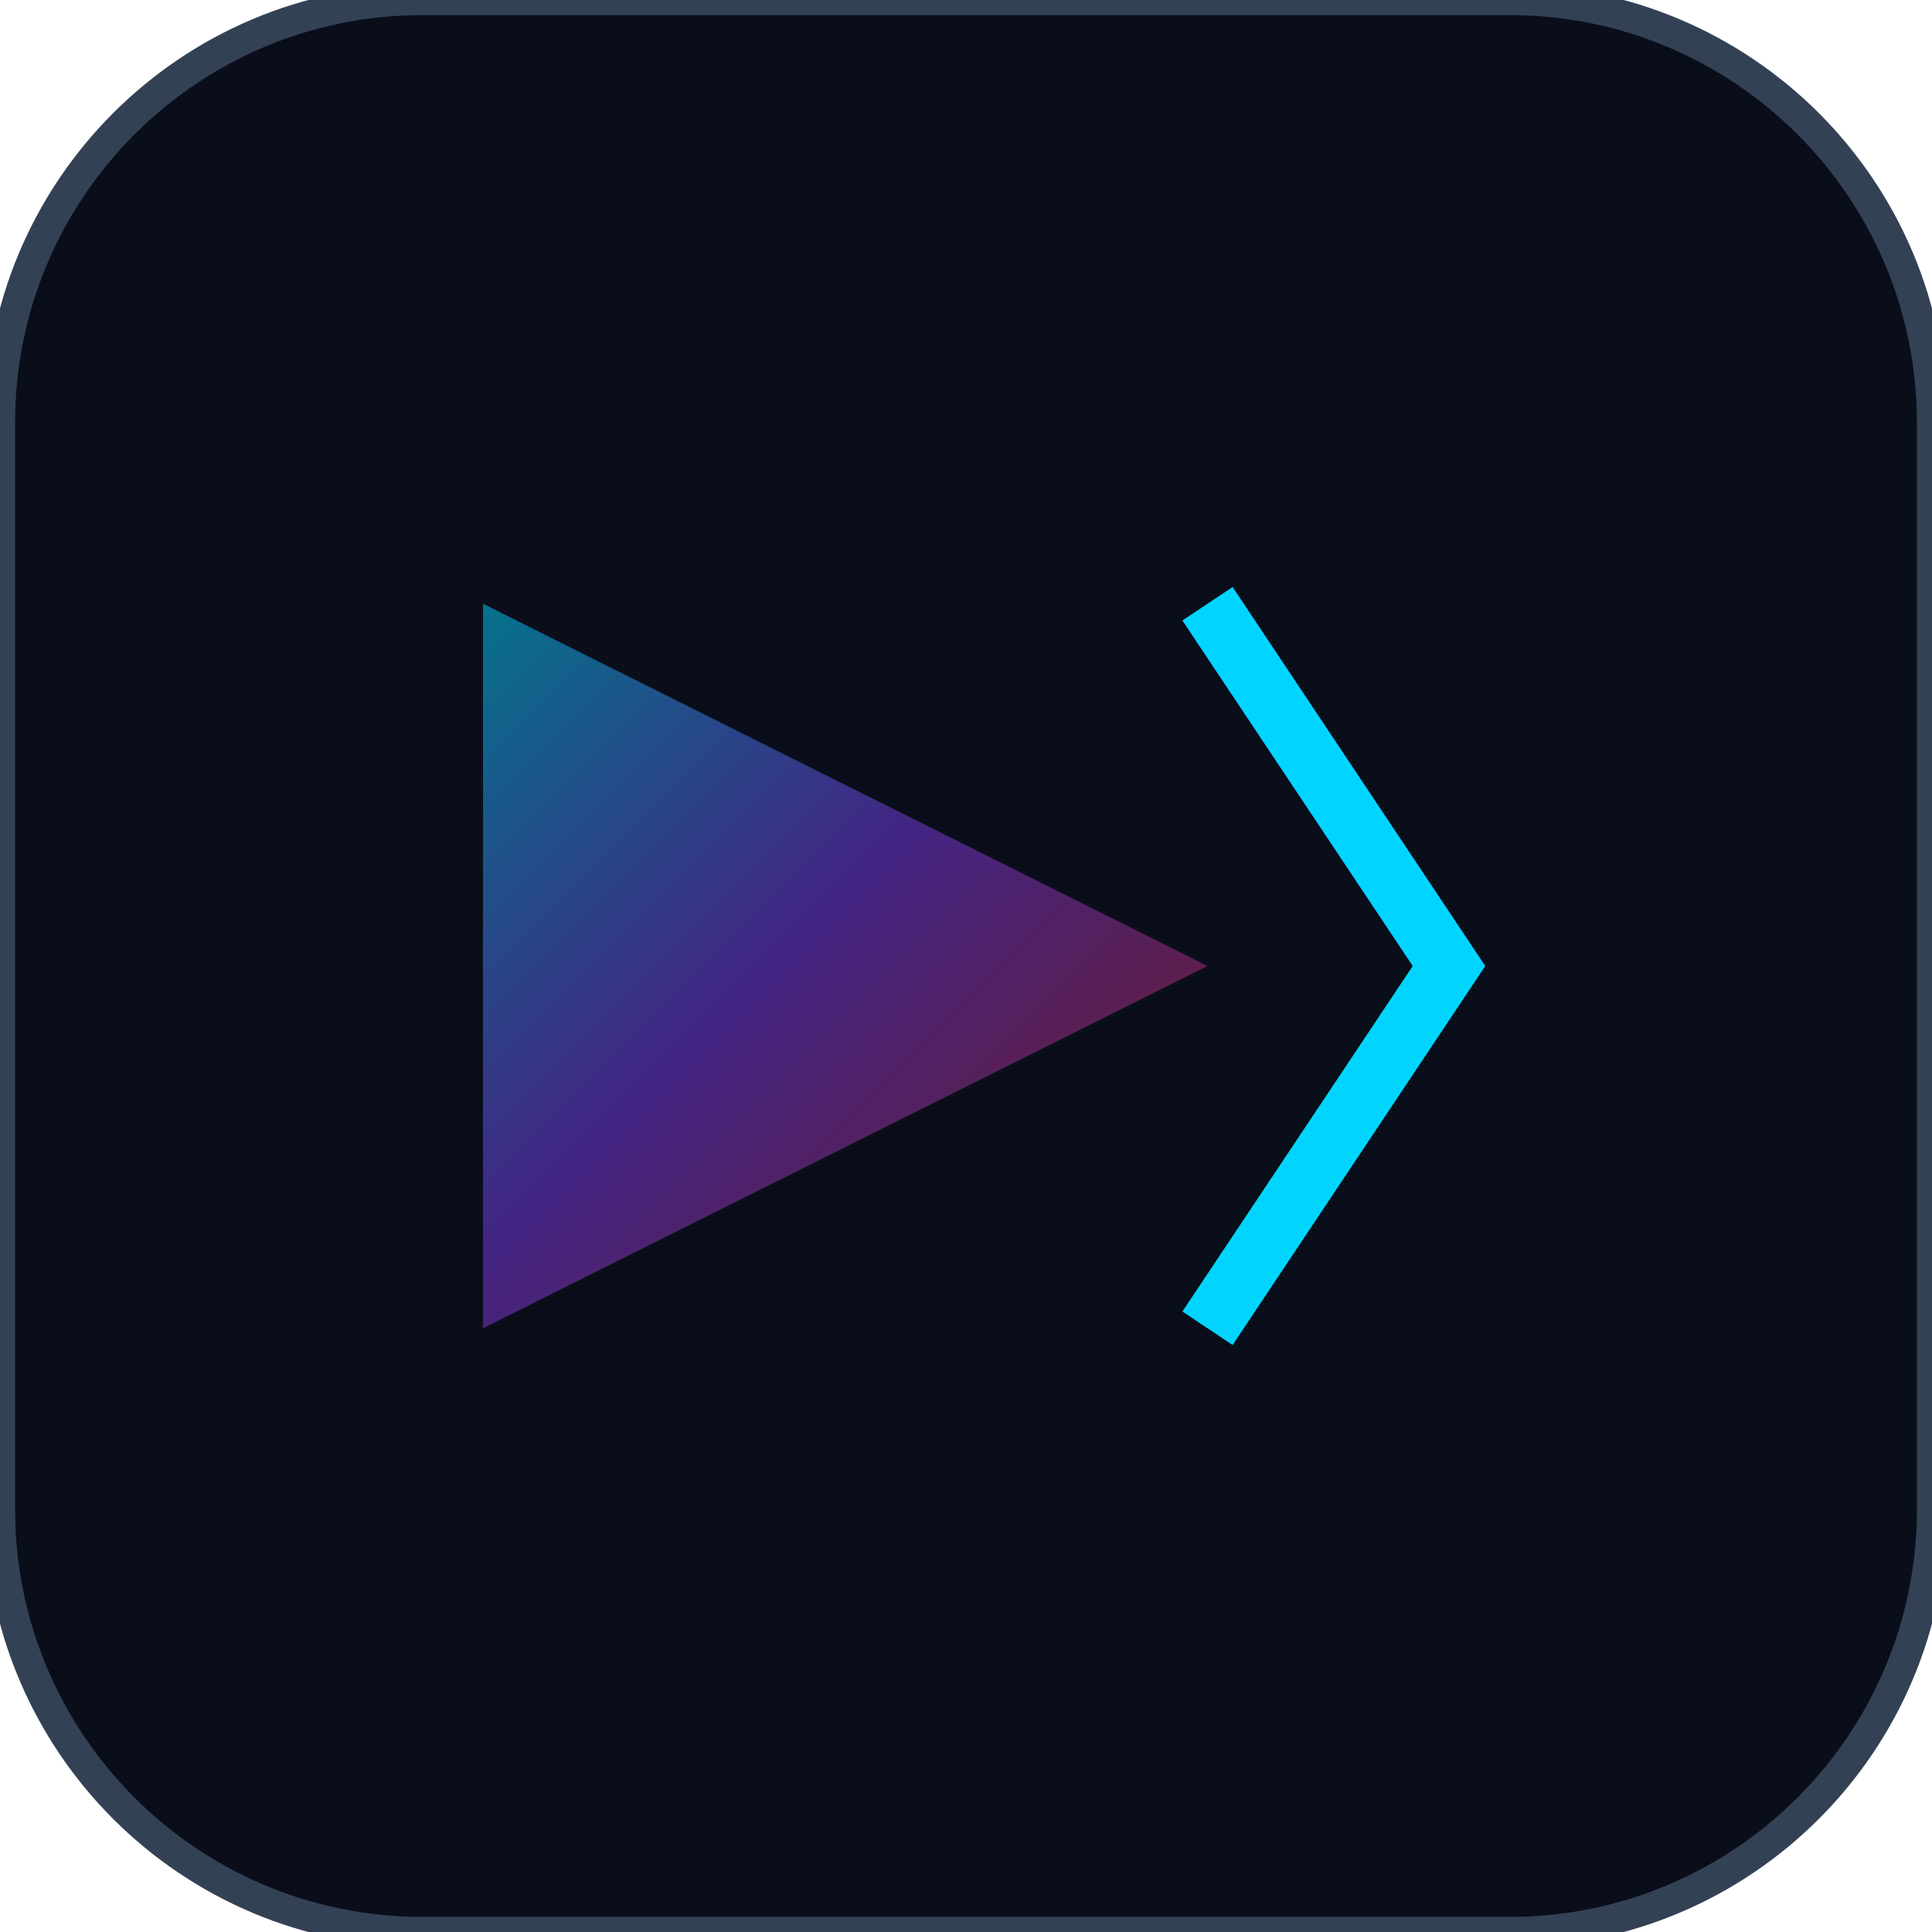
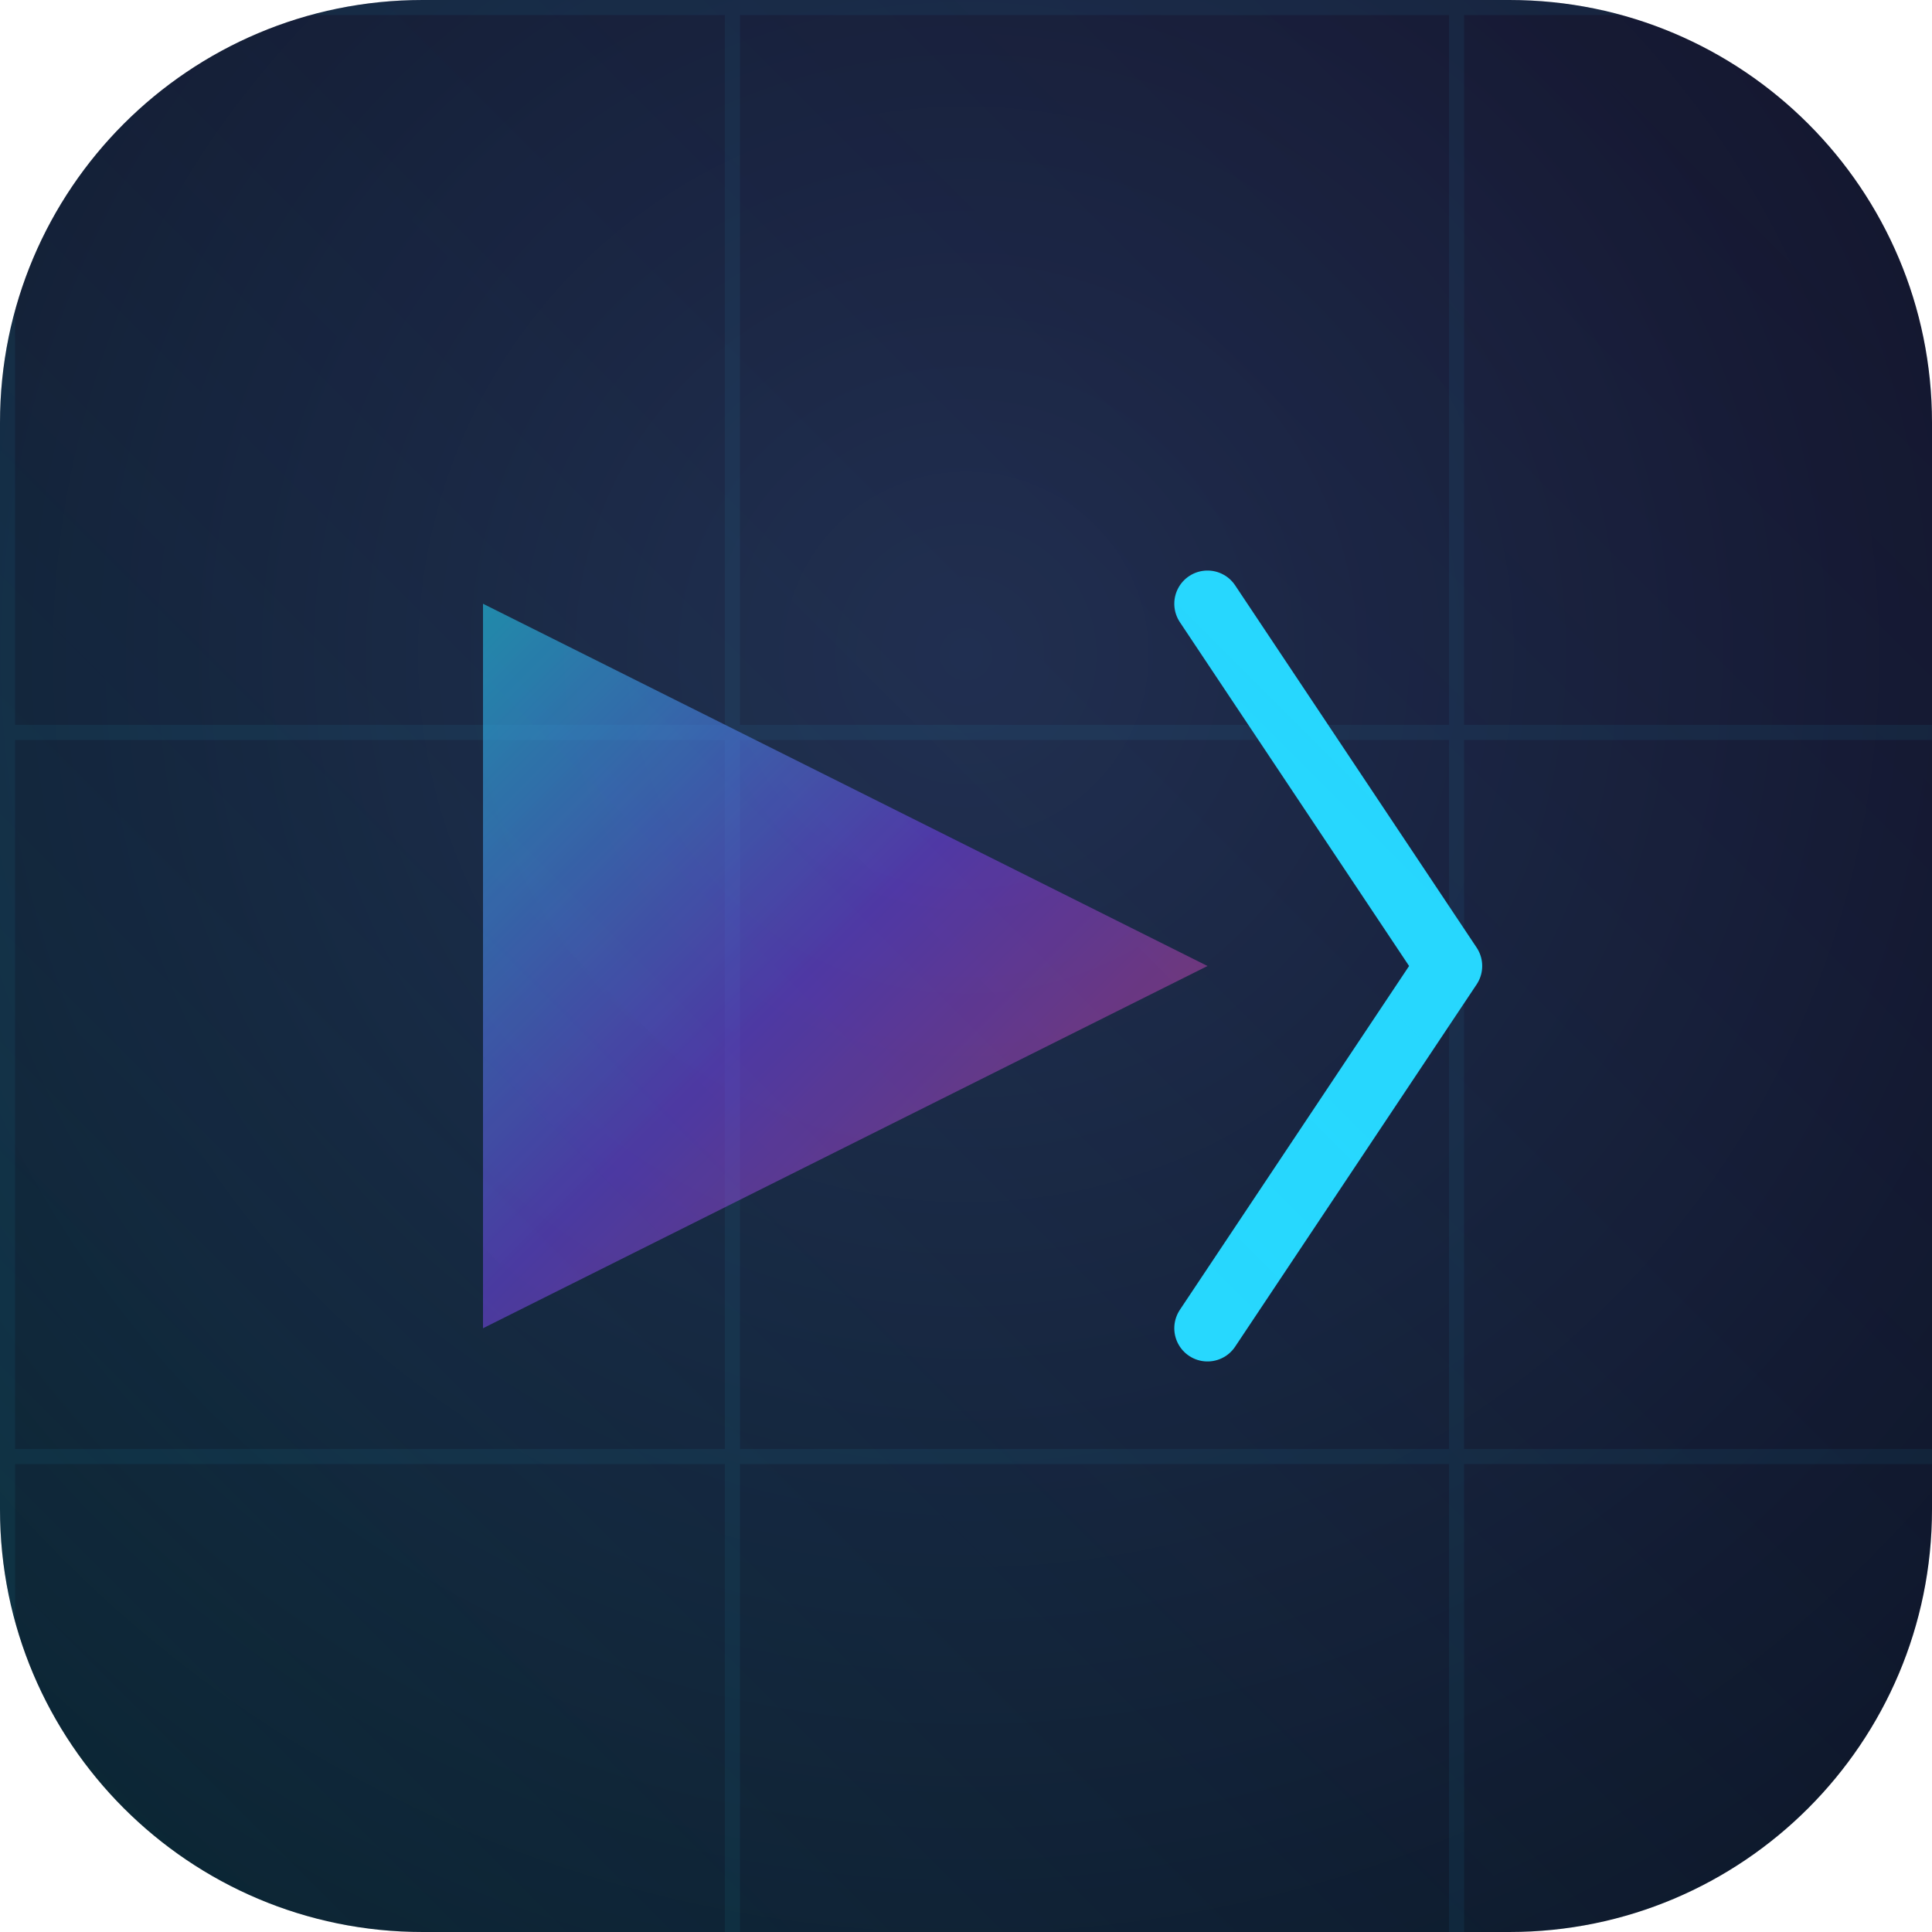
<svg xmlns="http://www.w3.org/2000/svg" viewBox="0 0 64 64" fill="none">
  <defs>
-     <linearGradient id="g" x1="0%" y1="0%" x2="100%" y2="100%">
-       <stop offset="0%" stop-color="#00d4ff" />
-       <stop offset="45%" stop-color="#7c3aed" />
-       <stop offset="100%" stop-color="#dc2626" />
+     <linearGradient id="brand" x1="0%" y1="0%" x2="100%" y2="100%">
+       <stop offset="0%" stop-color="#22e0ff" />
+       <stop offset="48%" stop-color="#7c3aed" />
+       <stop offset="100%" stop-color="#f43f5e" />
    </linearGradient>
-     <linearGradient id="gSoft" x1="0%" y1="100%" x2="100%" y2="0%">
-       <stop offset="0%" stop-color="#00d4ff" stop-opacity="0.18" />
-       <stop offset="100%" stop-color="#7c3aed" stop-opacity="0.1" />
+     <linearGradient id="brandSoft" x1="0" y1="1" x2="1" y2="0">
+       <stop offset="0%" stop-color="#22e0ff" stop-opacity="0.14" />
+       <stop offset="100%" stop-color="#7c3aed" stop-opacity="0.06" />
    </linearGradient>
-     <linearGradient id="gold" x1="0%" y1="0%" x2="100%" y2="0%">
-       <stop offset="0%" stop-color="#fbbf24" />
-       <stop offset="100%" stop-color="#f59e0b" />
+     <radialGradient id="spot" cx="50%" cy="34%" r="75%">
+       <stop offset="0%" stop-color="#1b2740" />
+       <stop offset="100%" stop-color="#070b15" />
+     </radialGradient>
+     <linearGradient id="glass" x1="0" y1="0" x2="0" y2="1">
+       <stop offset="0%" stop-color="#ffffff" stop-opacity="0.14" />
+       <stop offset="24%" stop-color="#ffffff" stop-opacity="0.04" />
+       <stop offset="100%" stop-color="#ffffff" stop-opacity="0" />
    </linearGradient>
-     <filter id="glow" x="-50%" y="-50%" width="200%" height="200%">
-       <feGaussianBlur stdDeviation="5" result="b" />
+     <linearGradient id="panel" x1="0" y1="0" x2="0" y2="1">
+       <stop offset="0%" stop-color="#16233c" />
+       <stop offset="100%" stop-color="#0b1322" />
+     </linearGradient>
+     <radialGradient id="core" cx="50%" cy="42%" r="62%">
+       <stop offset="0%" stop-color="#5eeaff" />
+       <stop offset="42%" stop-color="#2a8cff" />
+       <stop offset="100%" stop-color="#0b1b3a" />
+     </radialGradient>
+     <linearGradient id="violet" x1="0" y1="0" x2="1" y2="1">
+       <stop offset="0%" stop-color="#a78bfa" />
+       <stop offset="100%" stop-color="#7c3aed" />
+     </linearGradient>
+     <linearGradient id="gold" x1="0" y1="0" x2="0" y2="1">
+       <stop offset="0%" stop-color="#fde68a" />
+       <stop offset="100%" stop-color="#d4a233" />
+     </linearGradient>
+     <linearGradient id="emerald" x1="0" y1="0" x2="1" y2="0">
+       <stop offset="0%" stop-color="#34d399" />
+       <stop offset="100%" stop-color="#10b981" />
+     </linearGradient>
+     <filter id="glow" x="-60%" y="-60%" width="220%" height="220%">
+       <feGaussianBlur stdDeviation="3" result="b" />
      <feMerge>
        <feMergeNode in="b" />
        <feMergeNode in="SourceGraphic" />
      </feMerge>
    </filter>
-     <filter id="softGlow" x="-80%" y="-80%" width="260%" height="260%">
-       <feGaussianBlur stdDeviation="14" />
+     <filter id="bloom" x="-120%" y="-120%" width="340%" height="340%">
+       <feGaussianBlur stdDeviation="22" />
    </filter>
+     <filter id="cardShadow" x="-40%" y="-40%" width="180%" height="180%">
+       <feDropShadow dx="0" dy="9" stdDeviation="13" flood-color="#000" flood-opacity="0.45" />
+     </filter>
+     <pattern id="grid" width="24" height="24" patternUnits="userSpaceOnUse">
+       <path d="M24 0H0V24" fill="none" stroke="#22e0ff" stroke-opacity="0.06" stroke-width="1" />
+     </pattern>
  </defs>
-   <rect width="64" height="64" rx="14" fill="#0a0e1a" stroke="#334155" />
-   <path d="M16,20 L40,32 L16,44 Z" fill="url(#g)" opacity="0.5" />
-   <path d="M40,20 L48,32 L40,44" stroke="#00d4ff" stroke-width="2" fill="none" />
+   <rect width="64" height="64" rx="14" fill="url(#spot)" />
+   <rect width="64" height="64" rx="14" fill="url(#grid)" />
+   <g transform="translate(32,32)">
+     <path d="M-16,-12 L8,0 L-16,12 Z" fill="url(#brand)" opacity="0.55" />
+     <path d="M8,-12 L16,0 L8,12" stroke="#22e0ff" stroke-width="2.2" fill="none" stroke-linecap="round" stroke-linejoin="round" />
+   </g>
+   <rect width="64" height="64" rx="14" fill="url(#brandSoft)" />
</svg>
